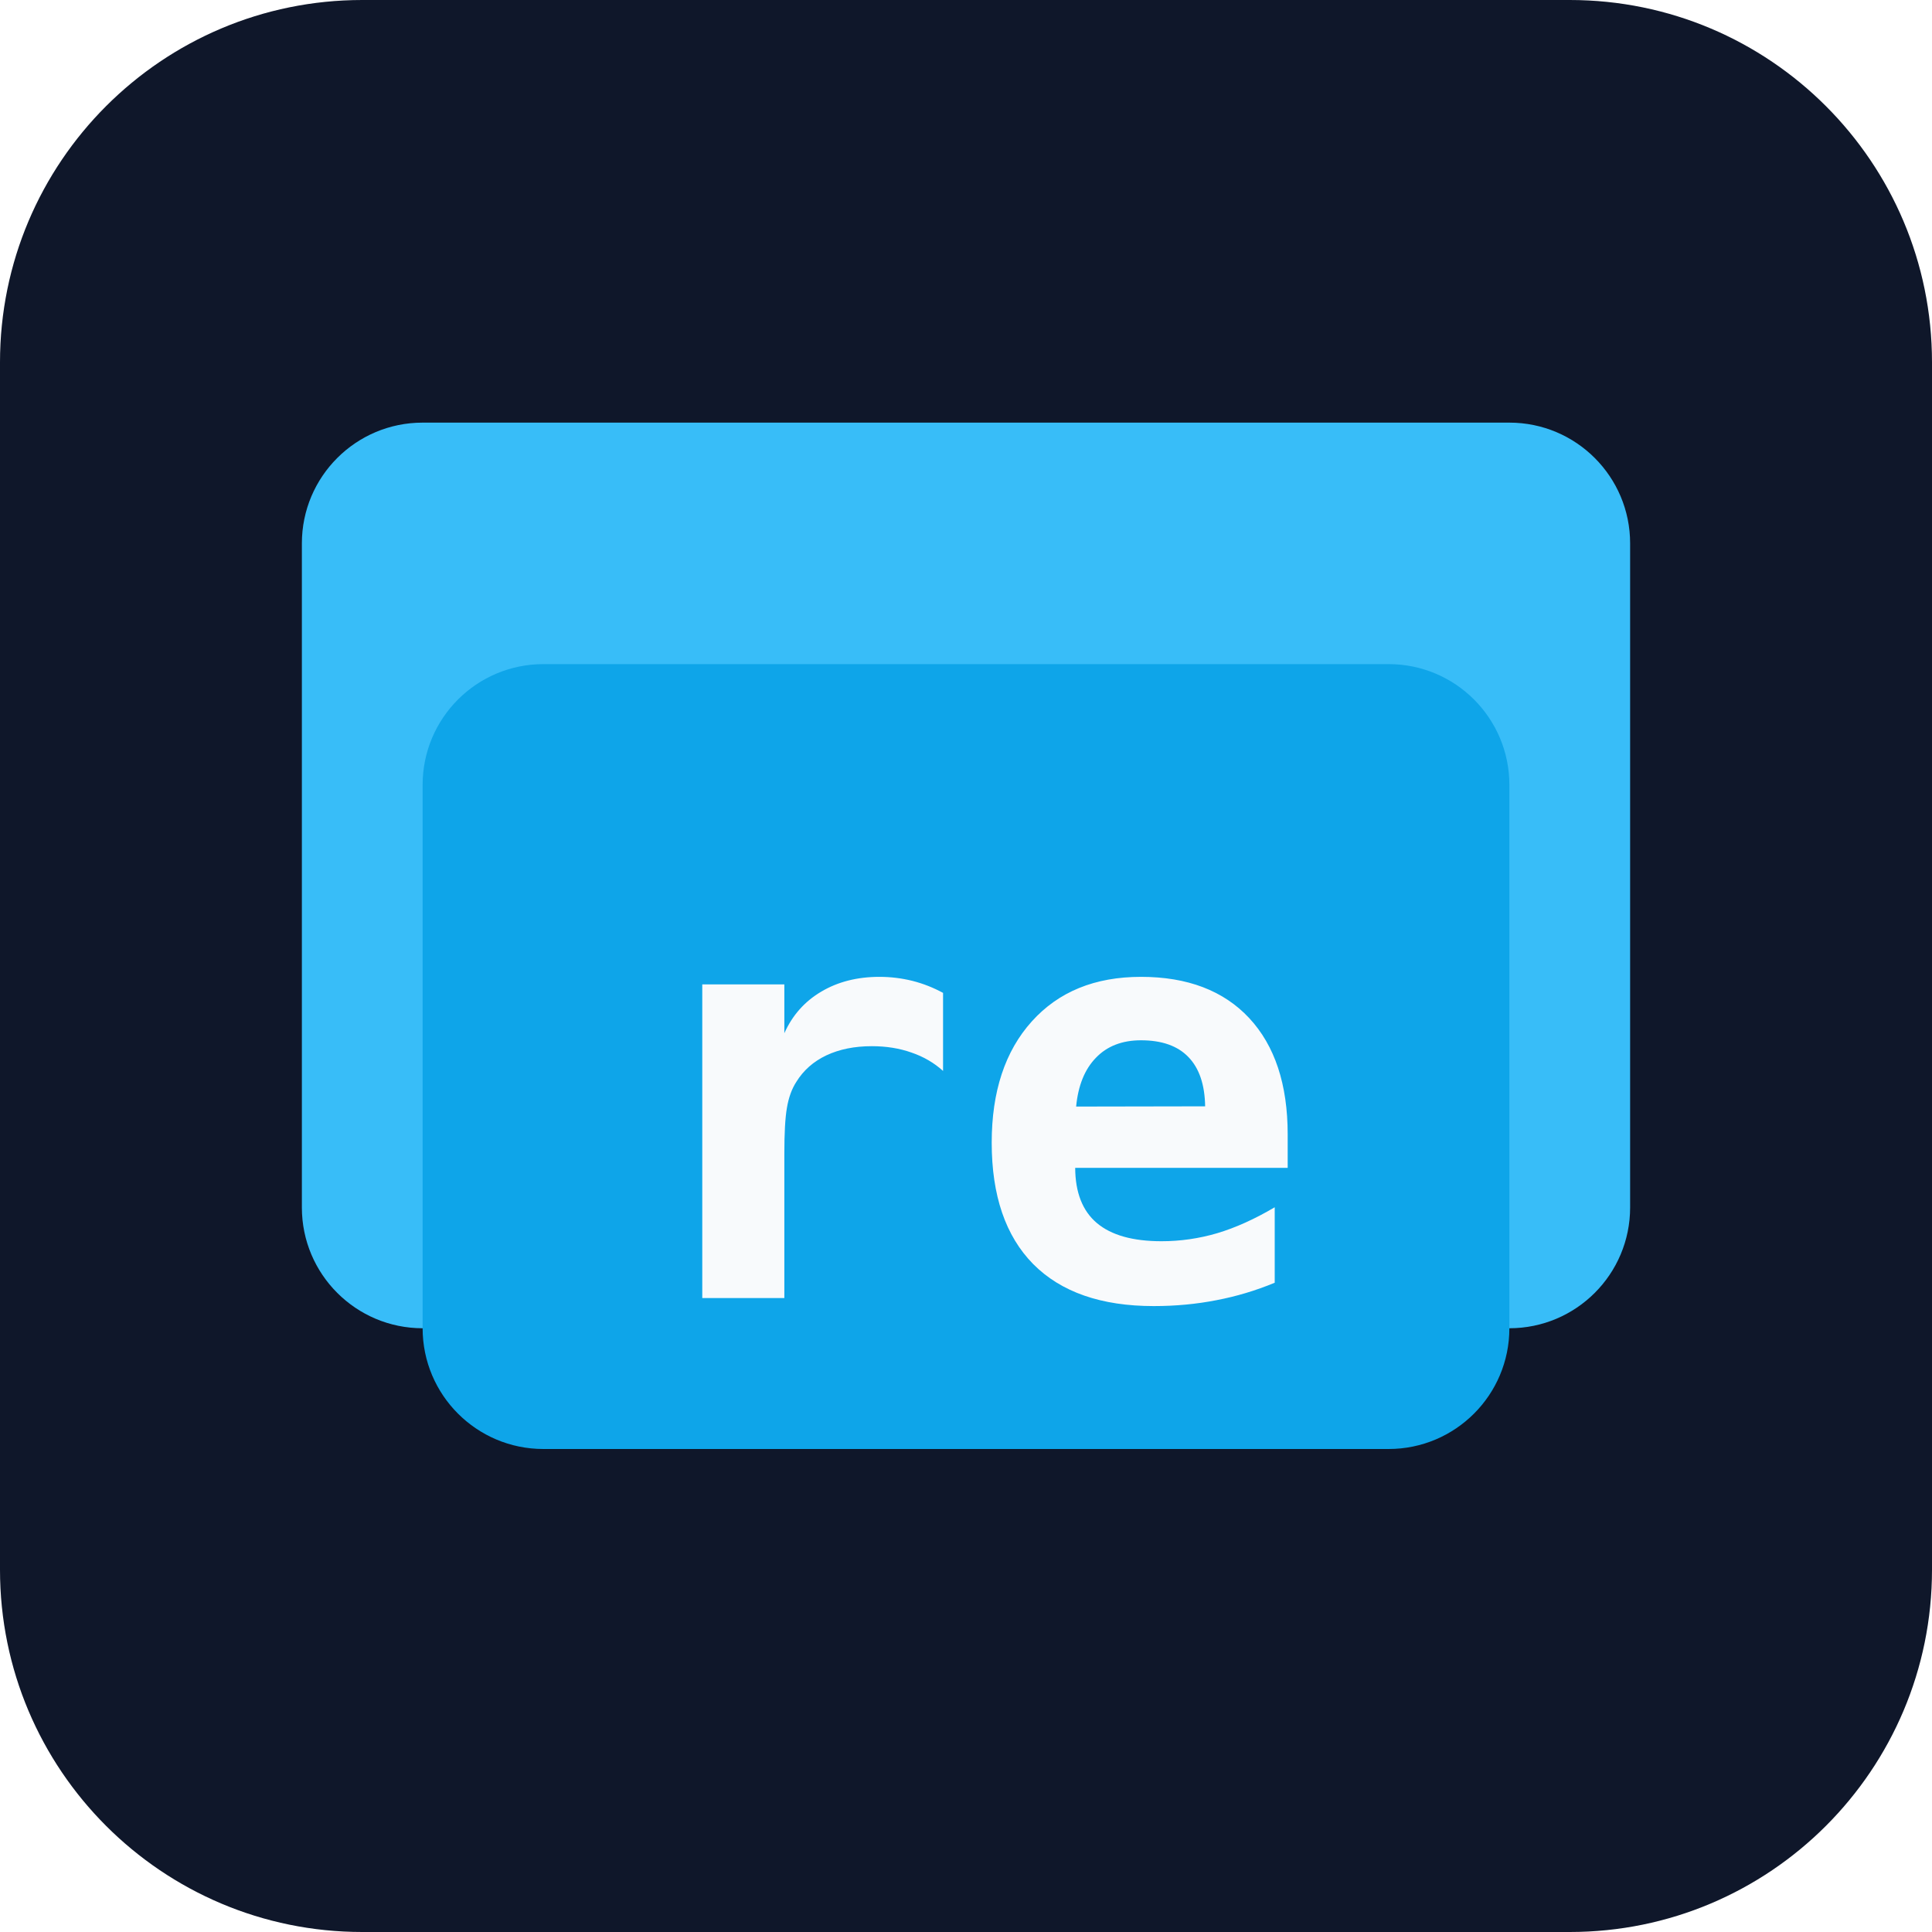
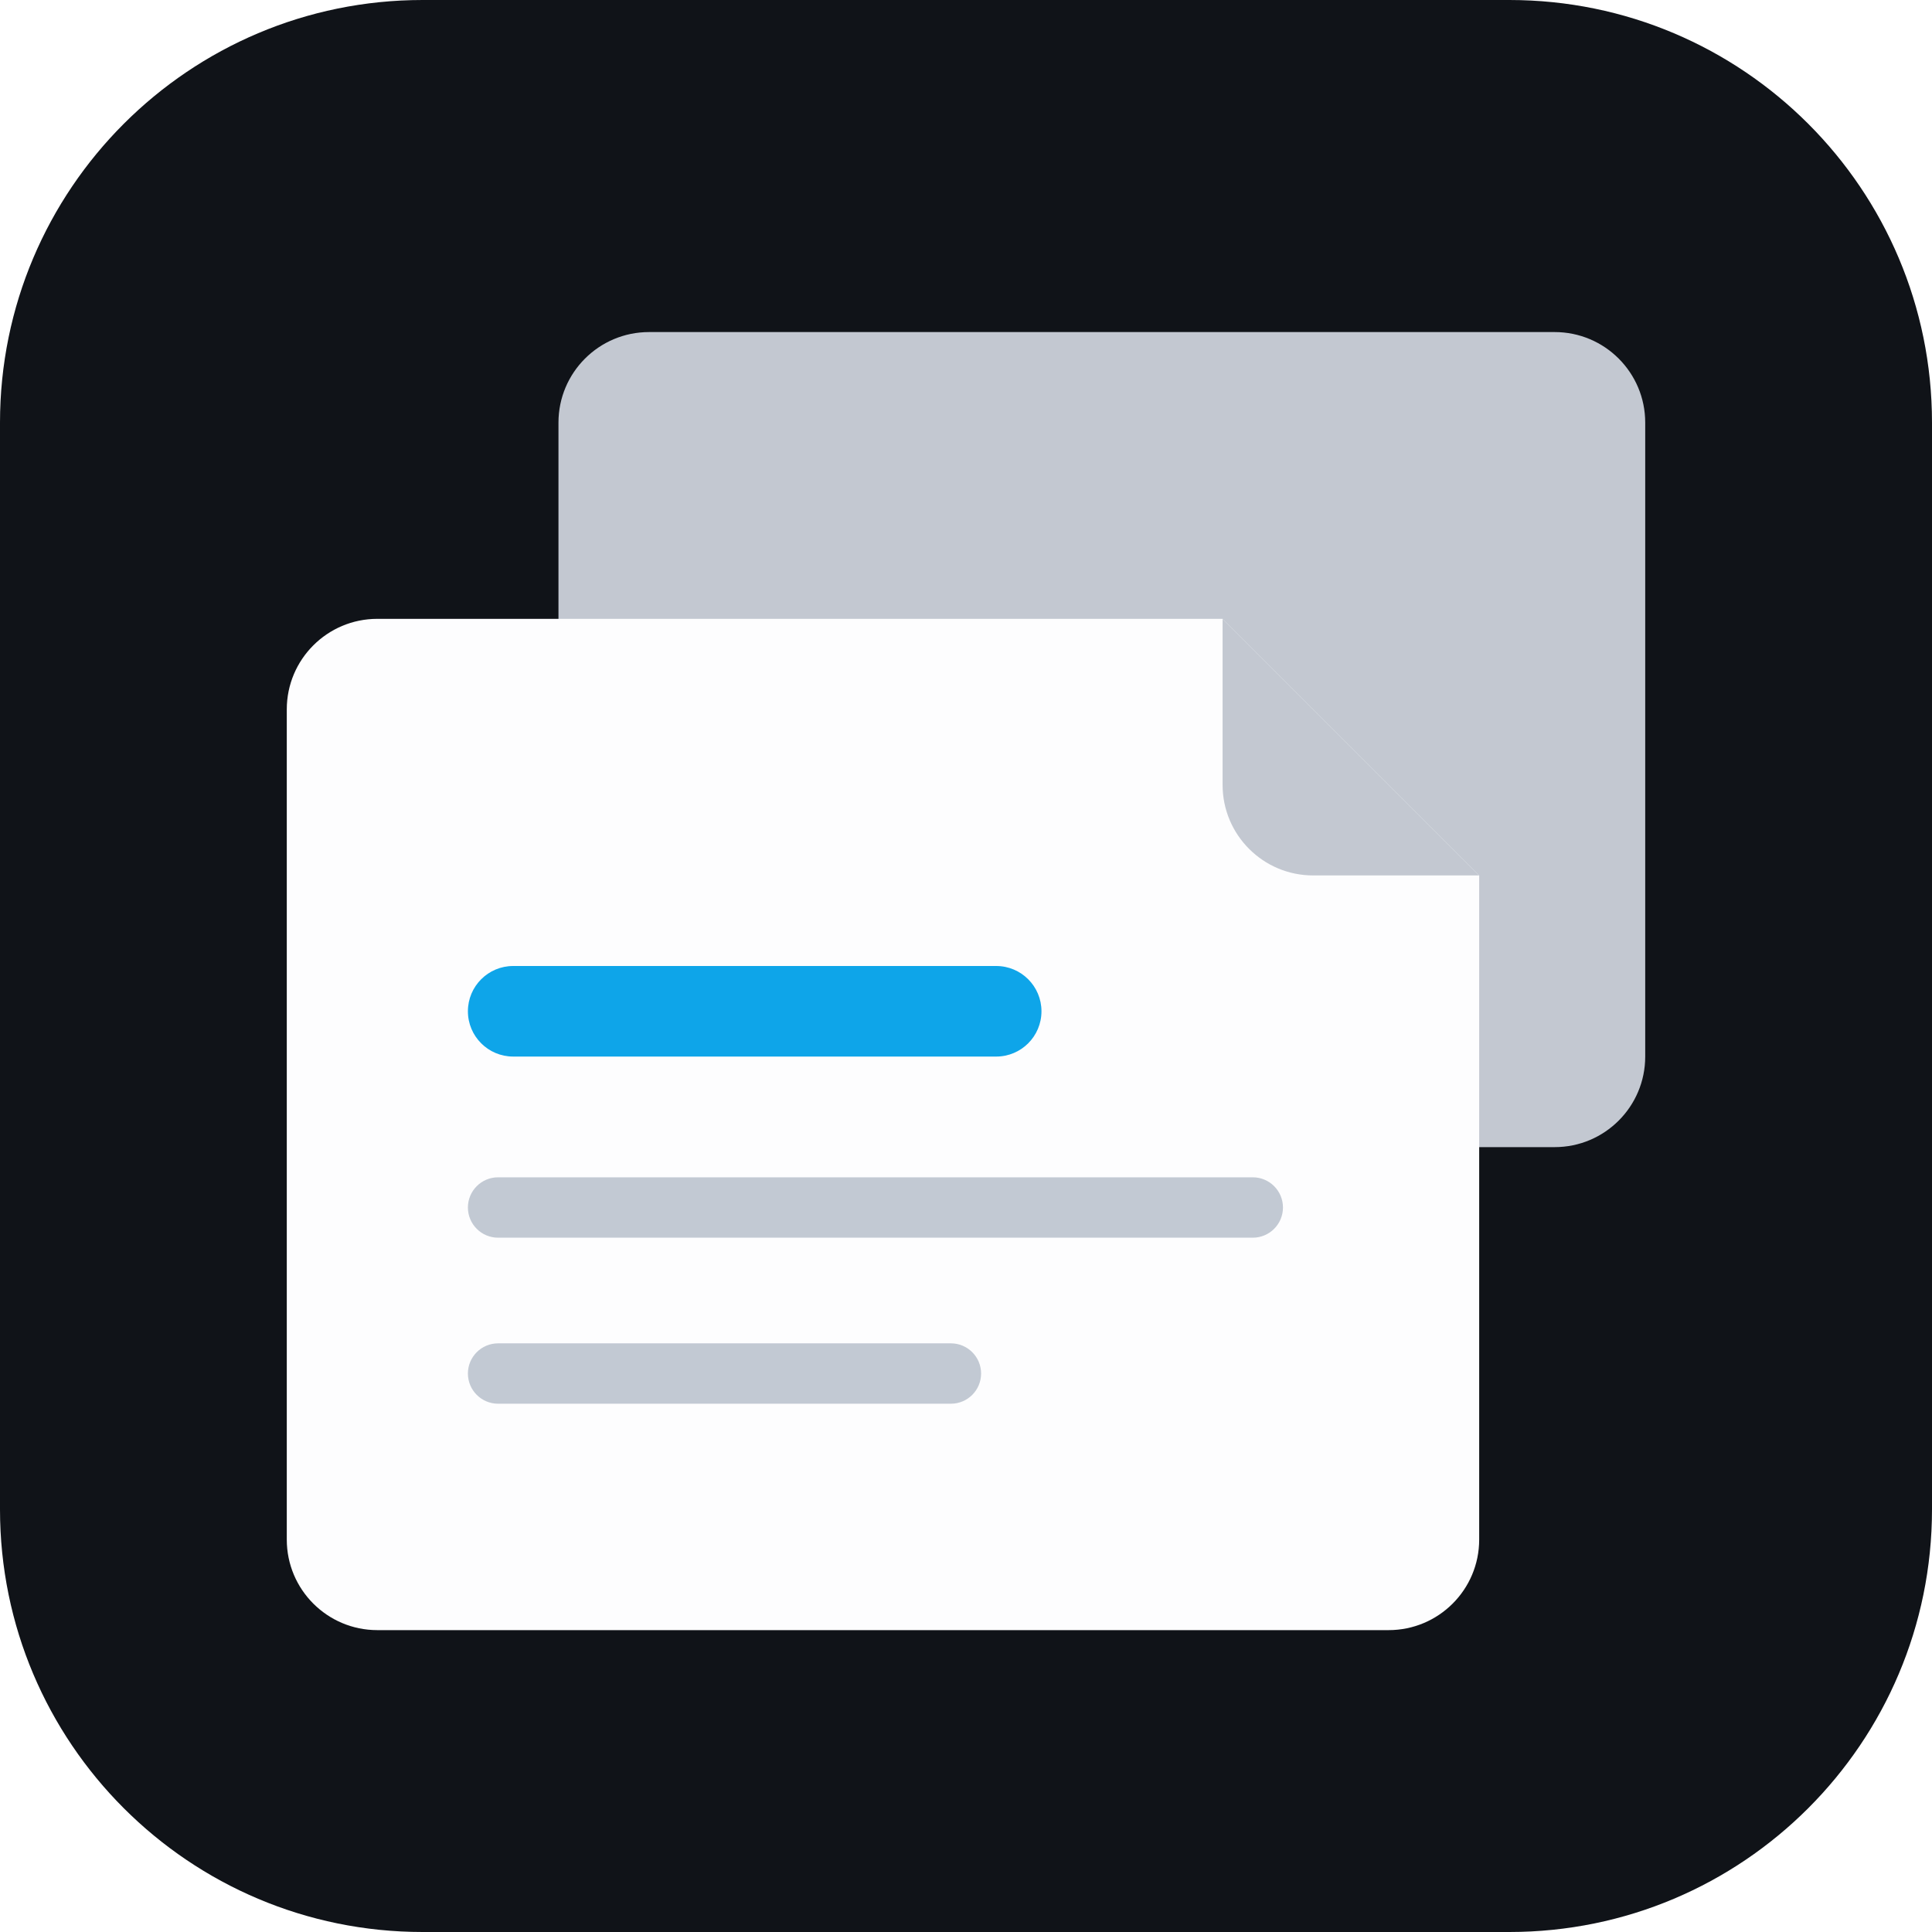
<svg xmlns="http://www.w3.org/2000/svg" viewBox="0 0 128 128">
-   <rect width="128" height="128" rx="24" fill="#0f172a" />
-   <rect x="20" y="28" width="88" height="60" rx="8" fill="#38bdf8" />
-   <rect x="28" y="44" width="72" height="52" rx="8" fill="#0ea5e9" />
-   <text x="64" y="86" font-family="ui-monospace, monospace" font-size="38" font-weight="bold" fill="#f8fafc" text-anchor="middle">re</text>
+   <rect width="128" height="128" rx="28" fill="#101318" />
+   <rect x="37" y="22" width="72" height="54" rx="6" fill="#c3c8d1" />
+   <path d="M19 47a6 6 0 0 1 6-6h56l17 17v44a6 6 0 0 1-6 6H25a6 6 0 0 1-6-6z" fill="#fdfdfe" />
+   <path d="M81 41v11a6 6 0 0 0 6 6h11z" fill="#c3c8d1" />
+   <rect x="31" y="64" width="38" height="6" rx="3" fill="#0ea5e9" />
+   <rect x="31" y="78" width="54" height="4" rx="2" fill="#c2c9d3" />
+   <rect x="31" y="89" width="34" height="4" rx="2" fill="#c2c9d3" />
</svg>
